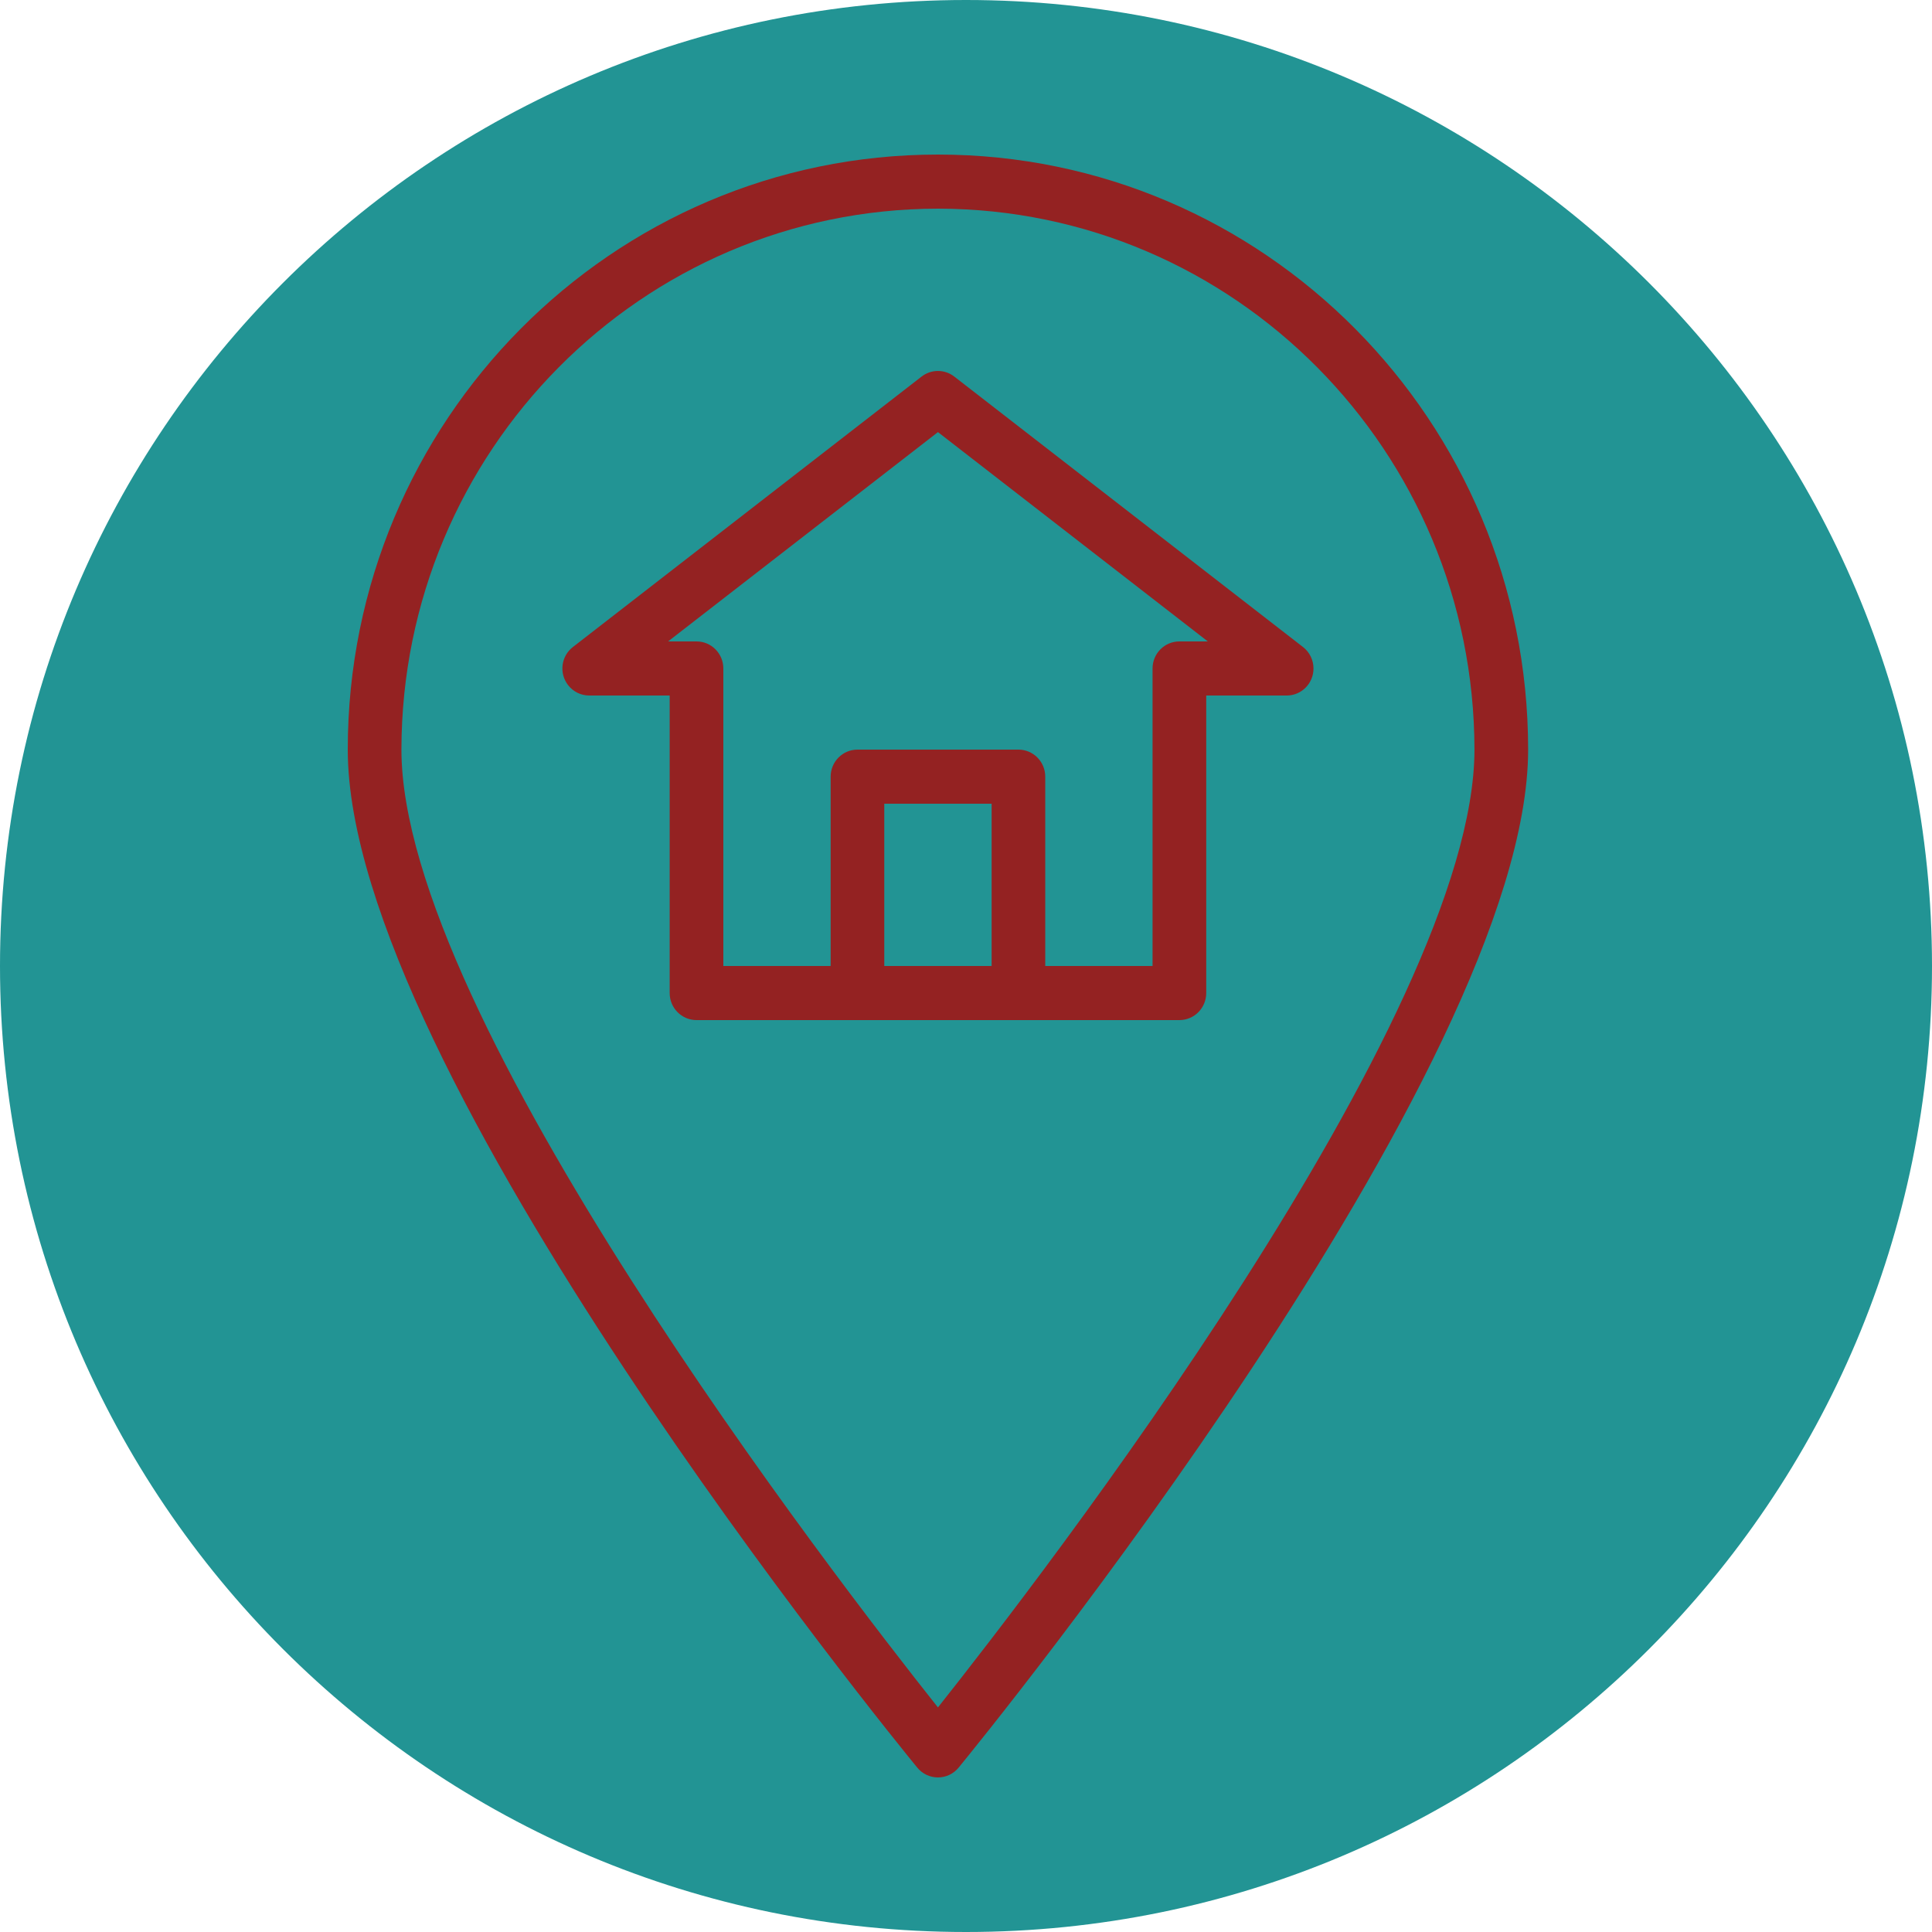
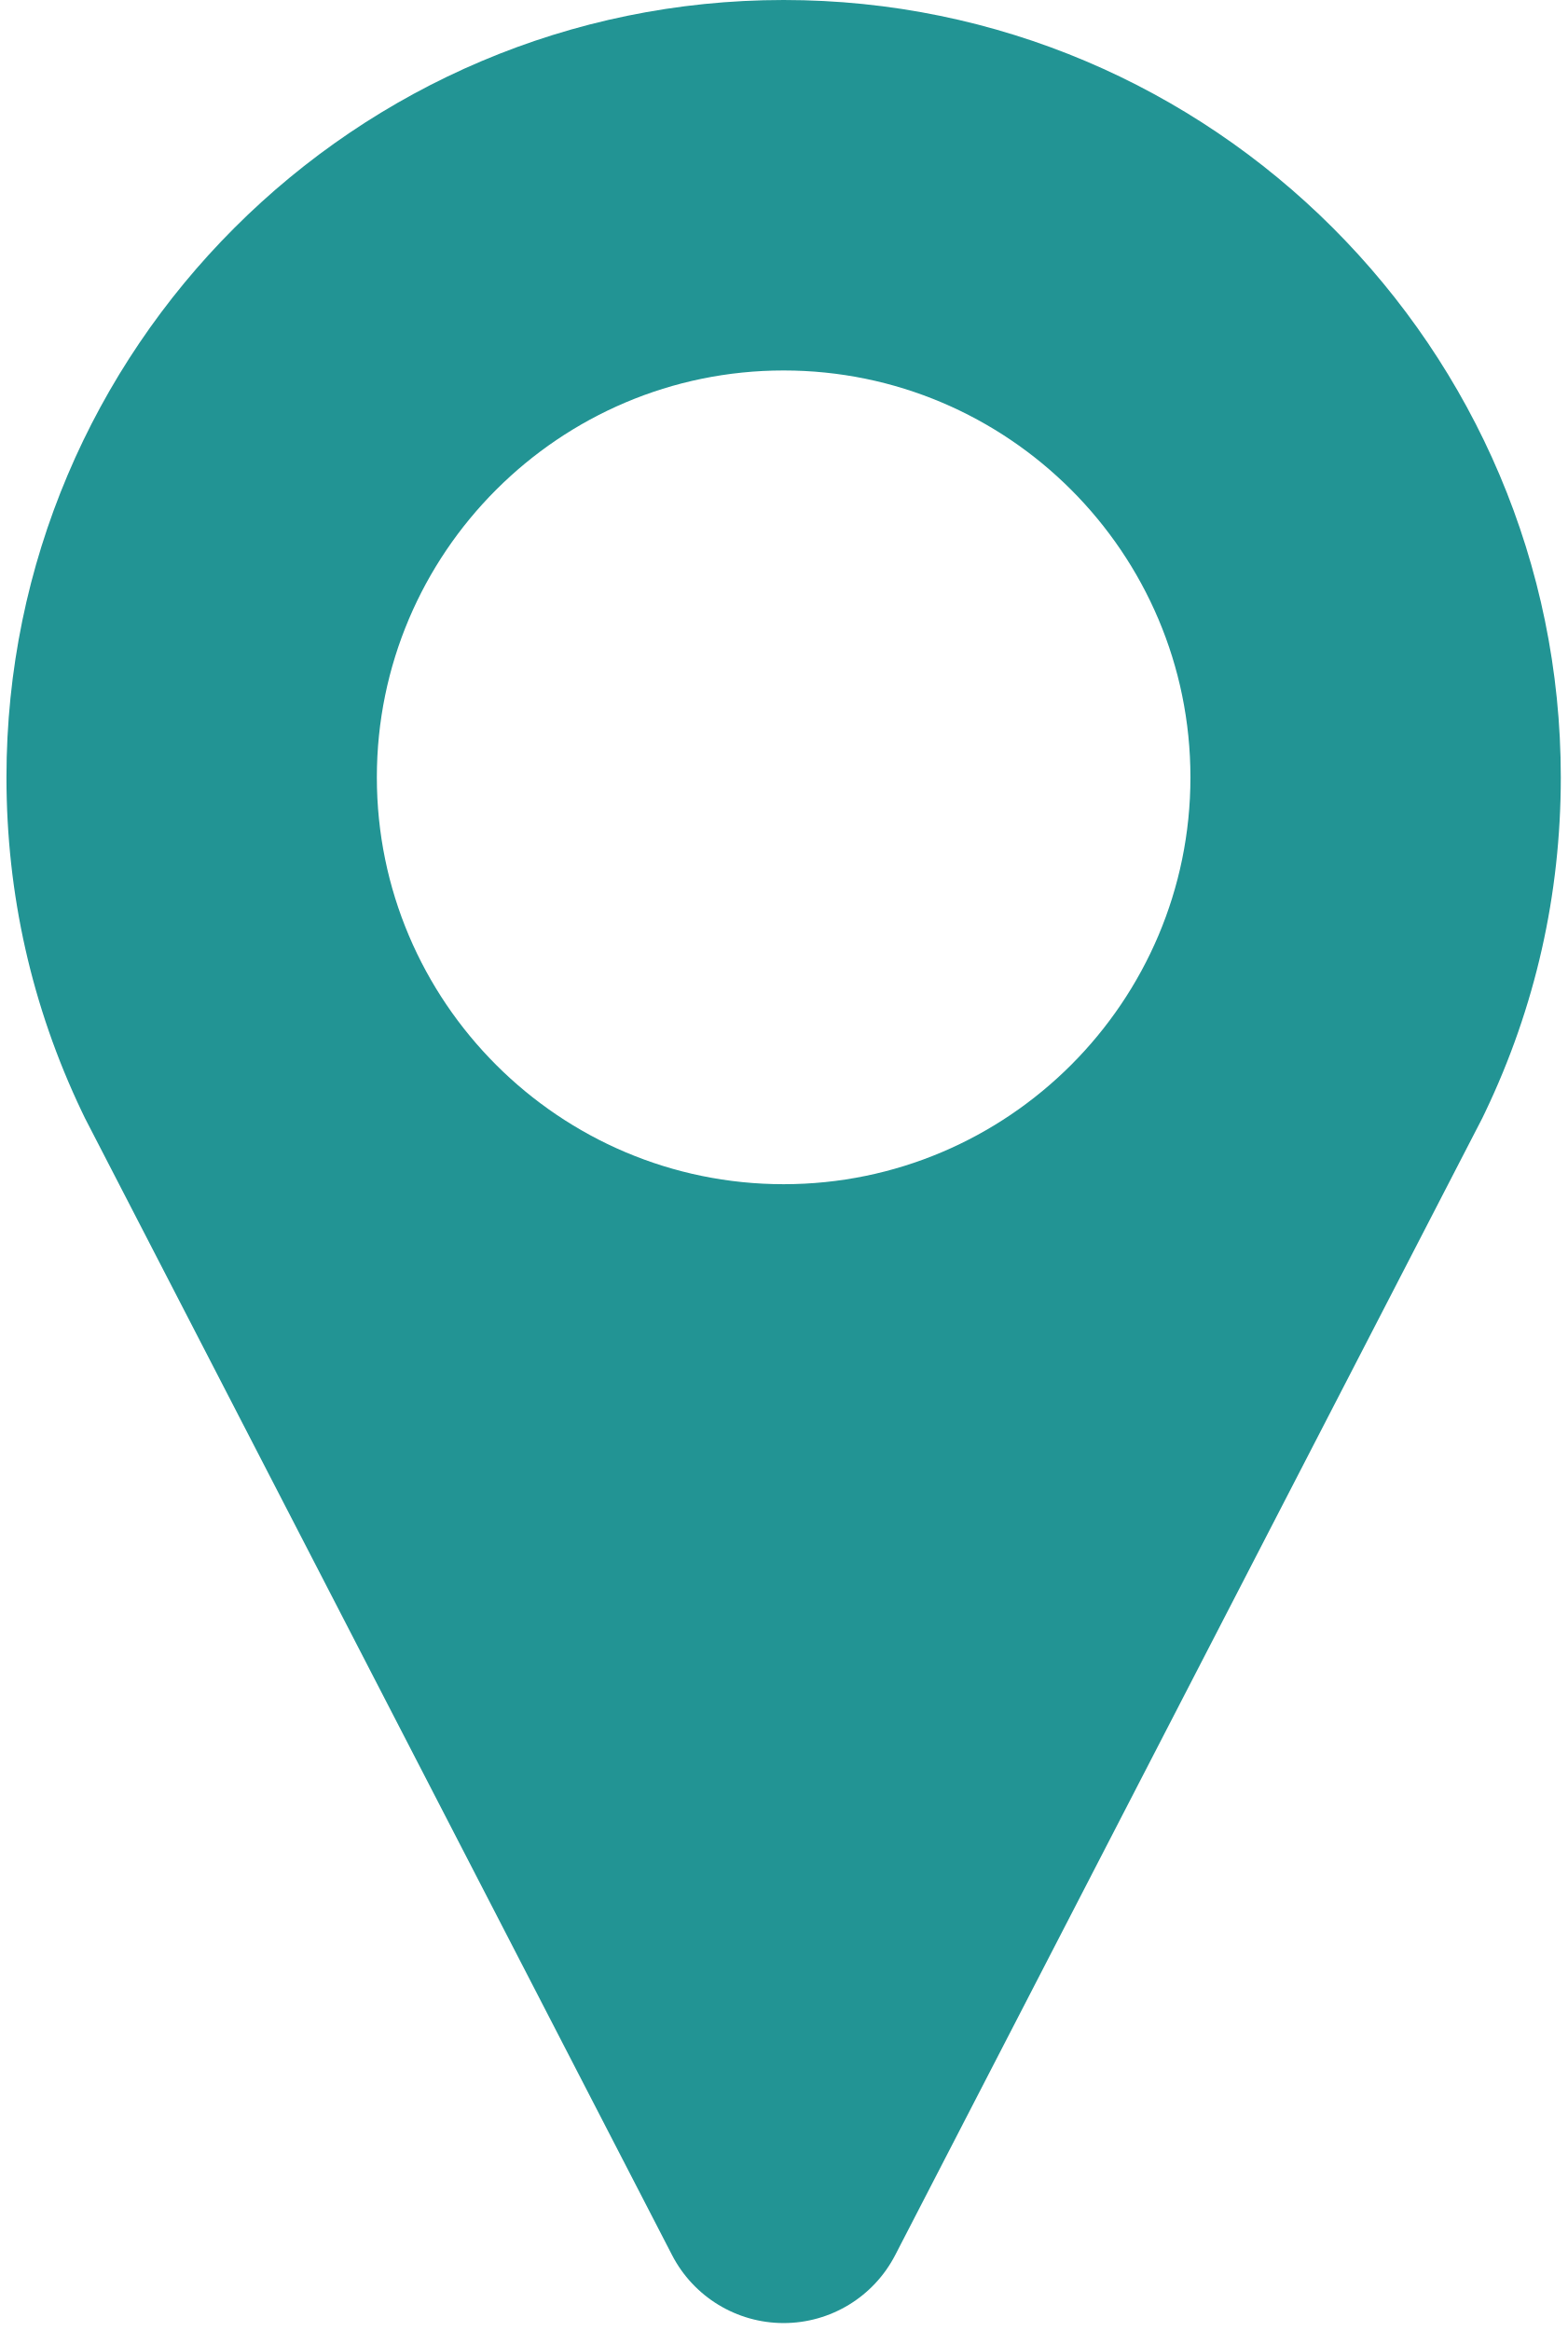
- <svg xmlns="http://www.w3.org/2000/svg" width="50px" height="50px" viewBox="0 0 50 50" version="1.1">
+ <svg xmlns="http://www.w3.org/2000/svg" width="156px" height="232px" viewBox="0 0 156 232" version="1.1">
  <defs />
-   <g id="Symbols" stroke="none" stroke-width="1" fill="none" fill-rule="evenodd">
-     <g id="низ" transform="translate(-996, -166)">
-       <g id="Group-11">
-         <g id="Group-3">
-           <g id="Group-2" transform="translate(996, 166)">
-             <g id="низ-иконка" transform="translate(0, 0)" fill="#229494">
-               <ellipse id="Oval" cx="25" cy="25" rx="25" ry="25" />
-             </g>
-             <path d="M24.274,4 C15.838,4 9,10.895 9,19.4 C9,27.675 23.137,45.012 23.739,45.746 C23.871,45.907 24.067,46 24.274,46 C24.481,46 24.677,45.907 24.809,45.746 C25.411,45.012 39.548,27.675 39.548,19.4 C39.548,10.895 32.71,4 24.274,4 Z M24.274,44.188 C21.661,40.9 10.389,26.31 10.389,19.4 C10.397,11.672 16.609,5.409 24.274,5.4 C31.939,5.409 38.151,11.672 38.159,19.4 C38.159,26.309 26.886,40.899 24.274,44.188 Z" id="Shape" fill="#942222" fill-rule="nonzero" />
-             <path d="M33.723,16.746 L24.697,9.746 C24.448,9.552 24.1,9.552 23.85,9.746 L14.825,16.746 C14.521,16.982 14.465,17.421 14.699,17.727 C14.83,17.899 15.033,18 15.248,18 L17.331,18 L17.331,25.7 C17.331,26.087 17.642,26.4 18.026,26.4 L30.522,26.4 C30.906,26.4 31.217,26.087 31.217,25.7 L31.217,18 L33.299,18 C33.683,18 33.994,17.686 33.993,17.3 C33.993,17.083 33.893,16.878 33.723,16.746 Z M25.663,25 L22.885,25 L22.885,20.8 L25.663,20.8 L25.663,25 Z M30.522,16.6 C30.139,16.6 29.828,16.913 29.828,17.3 L29.828,25 L27.051,25 L27.051,20.1 C27.051,19.713 26.74,19.4 26.357,19.4 L22.191,19.4 C21.808,19.4 21.497,19.713 21.497,20.1 L21.497,25 L18.72,25 L18.72,17.3 C18.72,16.913 18.409,16.6 18.026,16.6 L17.29,16.6 L24.274,11.183 L31.258,16.6 L30.522,16.6 Z" id="Shape" fill="#942222" fill-rule="nonzero" />
-           </g>
-         </g>
+   <g id="Page-1" stroke="none" stroke-width="1" fill="none" fill-rule="evenodd">
+     <g id="address-footer" transform="translate(-154, 0)" fill-rule="nonzero" fill="#229494">
+       <g id="location-svgrepo-com" transform="translate(154, 0)">
+         <path d="M78.009,0 C35.349,0 0.643,34.706 0.643,77.366 C0.643,89 3.163,100.181 8.131,110.606 C8.231,110.829 8.336,111.048 8.448,111.267 L66.902,224.446 C69.048,228.6 73.333,231.21 78.008,231.21 C82.684,231.21 86.969,228.601 89.114,224.446 L147.552,111.298 C147.653,111.103 147.747,110.906 147.837,110.707 C152.838,100.252 155.373,89.037 155.373,77.366 C155.375,34.706 120.669,0 78.009,0 Z M78.009,117.861 C55.68,117.861 37.514,99.695 37.514,77.366 C37.514,55.038 55.68,36.872 78.009,36.872 C100.338,36.872 118.504,55.038 118.504,77.366 C118.504,99.695 100.338,117.861 78.009,117.861 Z" id="Shape" />
      </g>
    </g>
  </g>
</svg>
